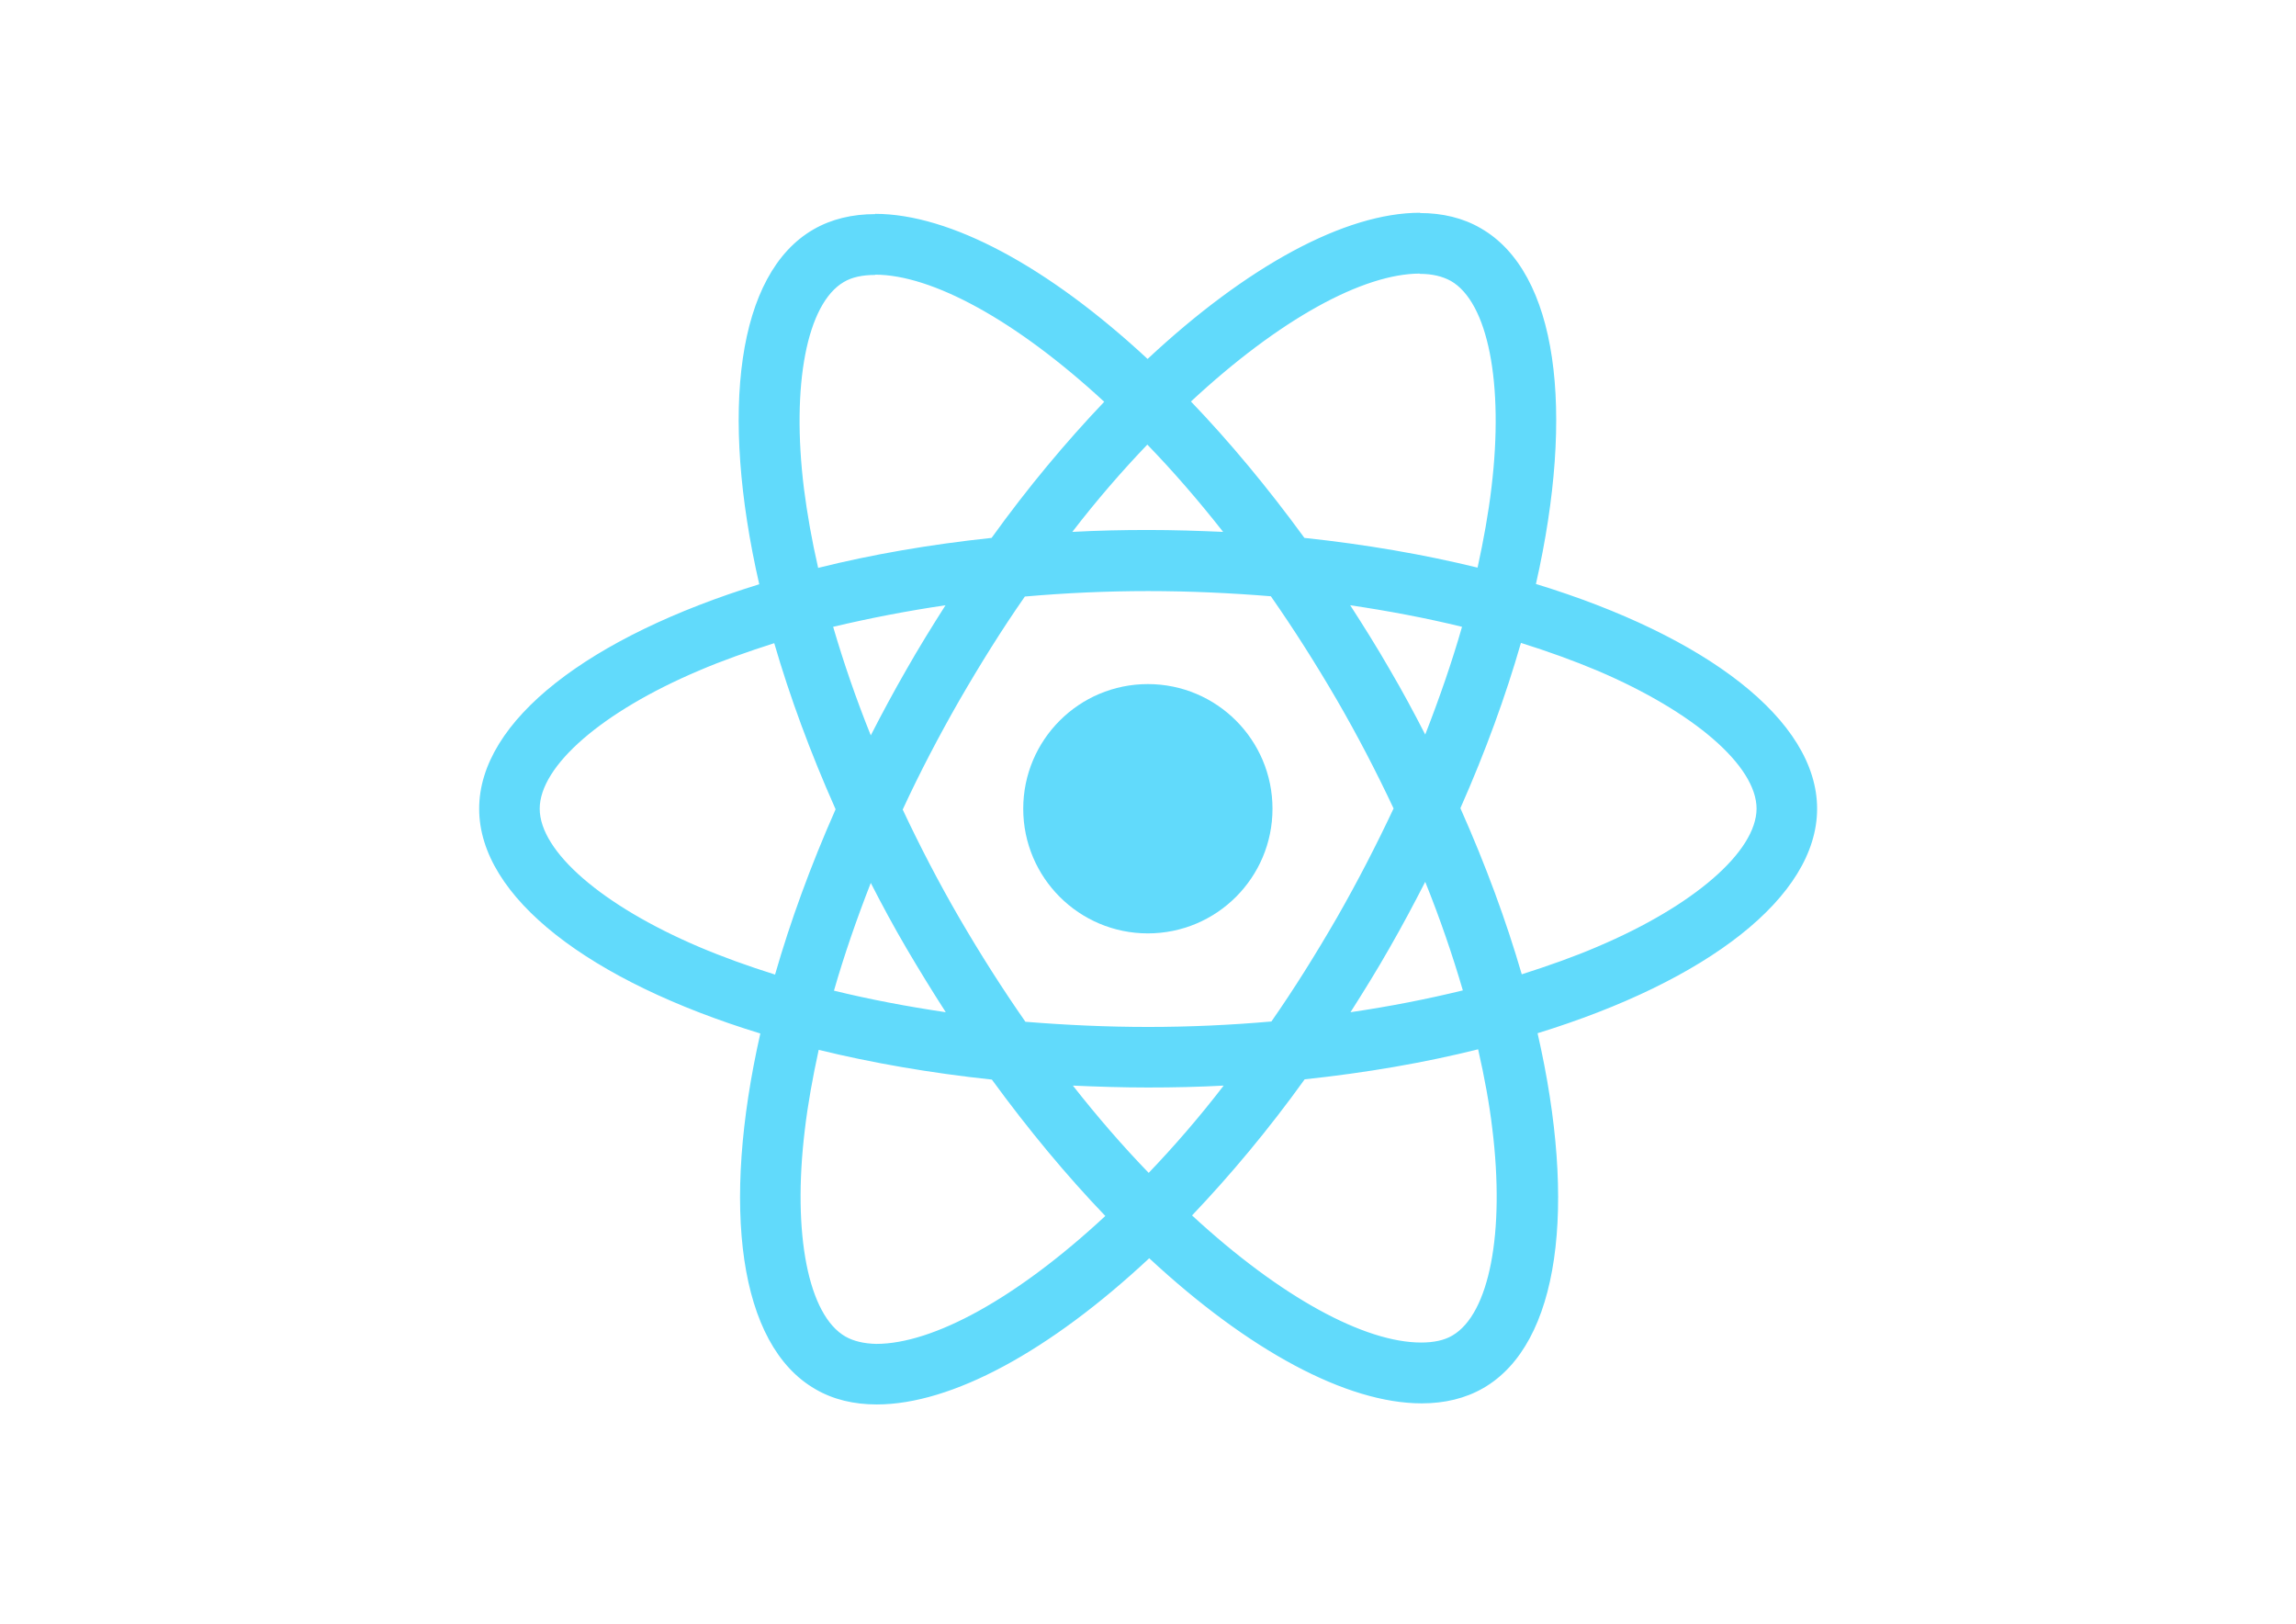
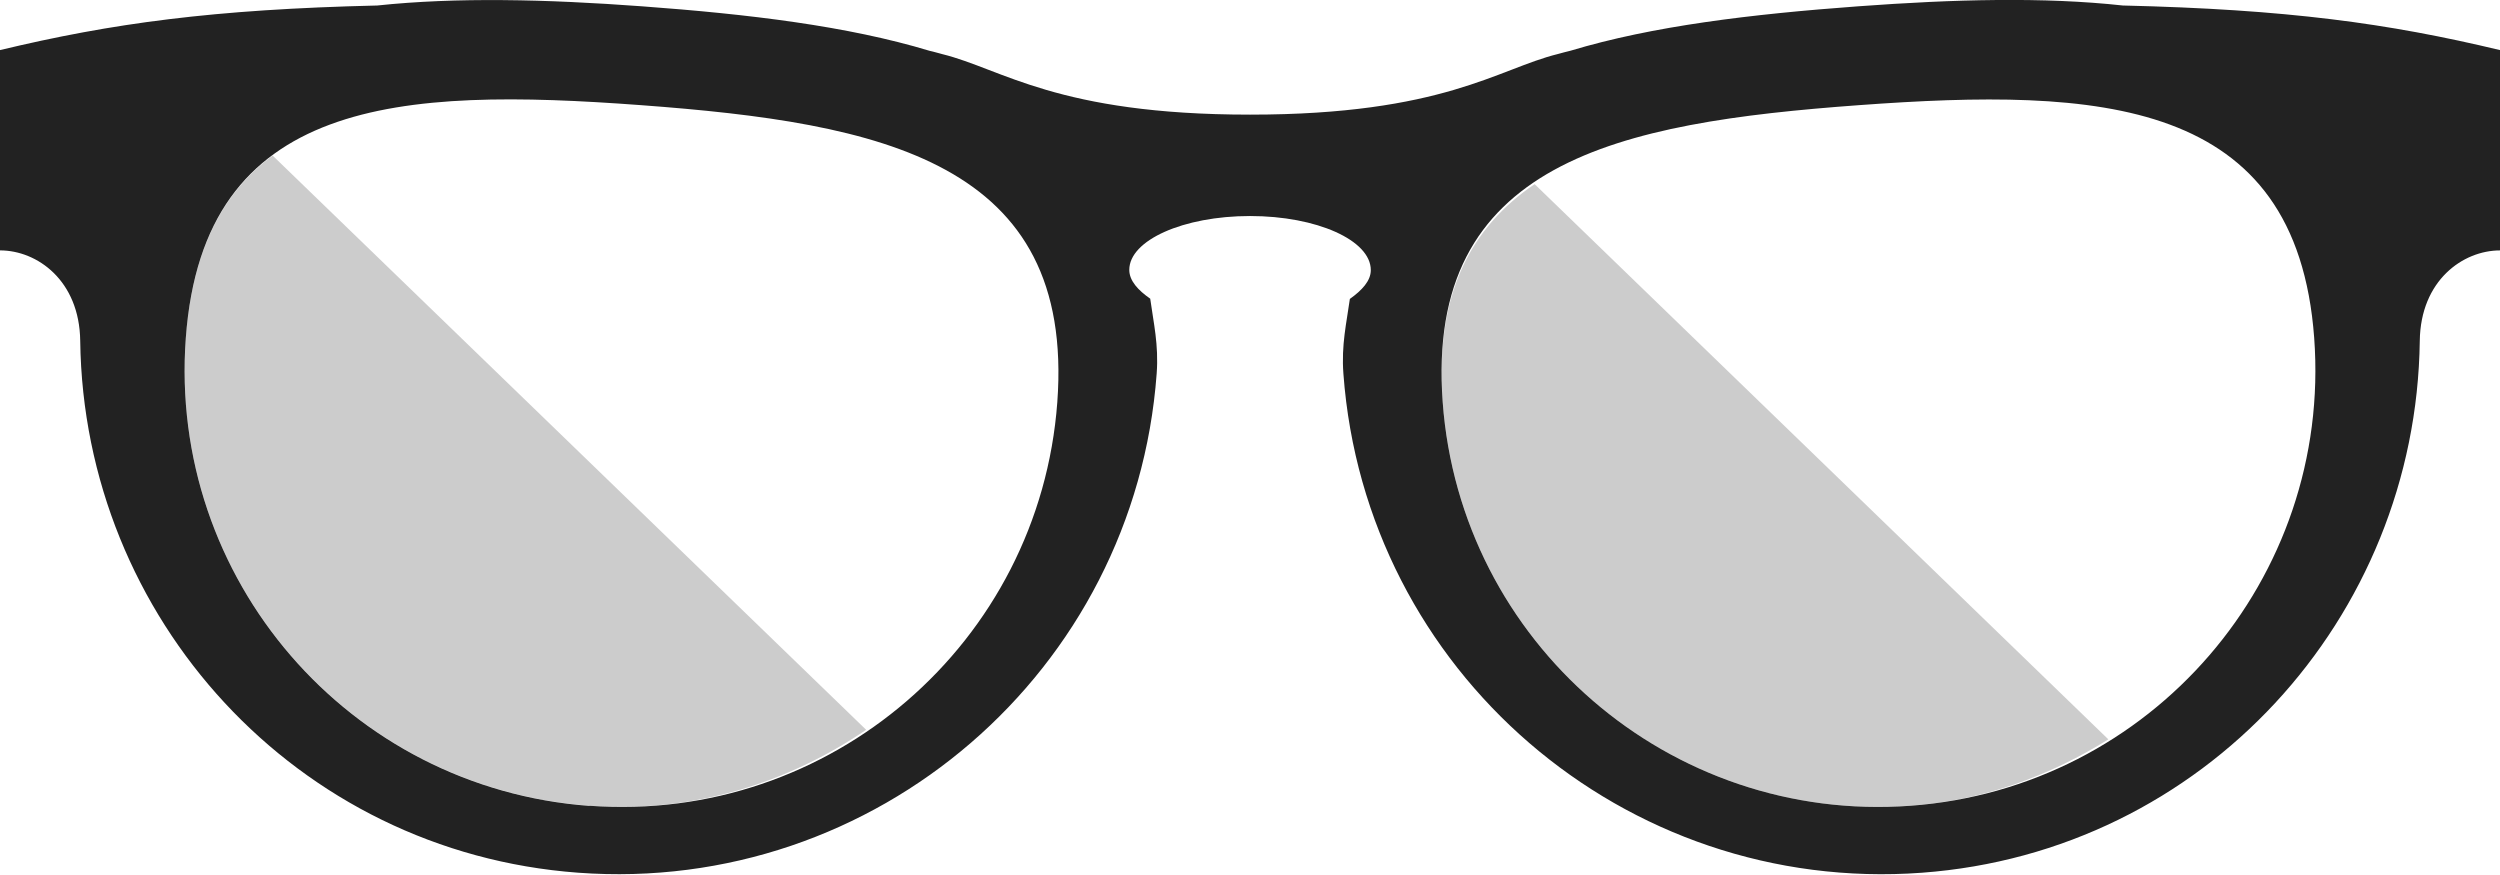
- <svg xmlns="http://www.w3.org/2000/svg" viewBox="0 0 841.9 595.3">
-   <g fill="#61DAFB">
-     <path d="M666.3 296.5c0-32.5-40.7-63.3-103.1-82.4 14.4-63.6 8-114.2-20.2-130.4-6.5-3.8-14.1-5.6-22.4-5.6v22.3c4.6 0 8.3.9 11.4 2.6 13.6 7.8 19.5 37.5 14.9 75.7-1.1 9.4-2.9 19.3-5.1 29.4-19.6-4.8-41-8.5-63.5-10.9-13.5-18.5-27.5-35.3-41.6-50 32.6-30.3 63.2-46.9 84-46.9V78c-27.5 0-63.5 19.6-99.9 53.6-36.4-33.8-72.4-53.2-99.9-53.2v22.3c20.7 0 51.4 16.5 84 46.6-14 14.7-28 31.4-41.3 49.9-22.6 2.4-44 6.1-63.6 11-2.3-10-4-19.7-5.2-29-4.7-38.2 1.1-67.9 14.6-75.8 3-1.8 6.9-2.6 11.5-2.6V78.5c-8.4 0-16 1.8-22.6 5.6-28.1 16.2-34.4 66.7-19.9 130.1-62.2 19.2-102.7 49.9-102.7 82.3 0 32.5 40.7 63.3 103.1 82.4-14.4 63.6-8 114.2 20.2 130.4 6.5 3.8 14.1 5.6 22.5 5.6 27.5 0 63.5-19.6 99.9-53.6 36.4 33.8 72.4 53.2 99.9 53.2 8.4 0 16-1.8 22.6-5.6 28.1-16.2 34.4-66.7 19.9-130.1 62-19.1 102.5-49.9 102.5-82.3zm-130.2-66.7c-3.7 12.9-8.3 26.2-13.5 39.5-4.1-8-8.4-16-13.1-24-4.6-8-9.5-15.8-14.4-23.4 14.2 2.1 27.9 4.7 41 7.9zm-45.8 106.5c-7.8 13.5-15.8 26.3-24.1 38.2-14.9 1.3-30 2-45.2 2-15.1 0-30.2-.7-45-1.9-8.3-11.9-16.4-24.6-24.2-38-7.6-13.1-14.5-26.4-20.8-39.8 6.2-13.4 13.2-26.8 20.7-39.9 7.8-13.5 15.8-26.3 24.1-38.2 14.9-1.3 30-2 45.2-2 15.1 0 30.2.7 45 1.9 8.3 11.9 16.4 24.6 24.2 38 7.6 13.1 14.5 26.4 20.8 39.8-6.3 13.4-13.2 26.8-20.7 39.9zm32.3-13c5.4 13.4 10 26.8 13.8 39.8-13.1 3.2-26.9 5.9-41.2 8 4.9-7.7 9.8-15.6 14.4-23.7 4.6-8 8.9-16.1 13-24.1zM421.2 430c-9.3-9.6-18.6-20.3-27.8-32 9 .4 18.2.7 27.5.7 9.4 0 18.7-.2 27.8-.7-9 11.7-18.3 22.4-27.5 32zm-74.4-58.9c-14.2-2.1-27.9-4.7-41-7.9 3.7-12.9 8.3-26.2 13.5-39.5 4.1 8 8.4 16 13.1 24 4.7 8 9.5 15.8 14.4 23.4zM420.7 163c9.3 9.6 18.6 20.3 27.8 32-9-.4-18.2-.7-27.5-.7-9.4 0-18.7.2-27.8.7 9-11.7 18.3-22.4 27.5-32zm-74 58.9c-4.9 7.7-9.8 15.6-14.4 23.7-4.6 8-8.9 16-13 24-5.4-13.4-10-26.8-13.8-39.8 13.1-3.1 26.9-5.8 41.2-7.9zm-90.5 125.2c-35.4-15.1-58.3-34.9-58.3-50.6 0-15.7 22.9-35.6 58.3-50.6 8.6-3.7 18-7 27.7-10.1 5.7 19.6 13.2 40 22.5 60.9-9.2 20.8-16.6 41.1-22.2 60.6-9.9-3.1-19.3-6.5-28-10.2zM310 490c-13.6-7.8-19.5-37.5-14.9-75.7 1.1-9.4 2.9-19.3 5.1-29.4 19.6 4.8 41 8.5 63.5 10.9 13.5 18.5 27.5 35.3 41.6 50-32.6 30.3-63.2 46.9-84 46.9-4.5-.1-8.3-1-11.3-2.7zm237.2-76.2c4.7 38.2-1.1 67.9-14.6 75.8-3 1.8-6.9 2.6-11.5 2.6-20.7 0-51.4-16.5-84-46.6 14-14.7 28-31.4 41.3-49.9 22.6-2.4 44-6.1 63.6-11 2.3 10.1 4.1 19.8 5.2 29.1zm38.5-66.7c-8.6 3.7-18 7-27.7 10.1-5.7-19.6-13.2-40-22.5-60.9 9.2-20.8 16.6-41.1 22.2-60.6 9.9 3.1 19.3 6.5 28.1 10.2 35.4 15.1 58.3 34.9 58.3 50.6-.1 15.7-23 35.6-58.4 50.6zM320.8 78.4z" />
-     <circle cx="420.9" cy="296.5" r="45.7" />
-     <path d="M520.5 78.1z" />
+ <svg xmlns="http://www.w3.org/2000/svg" viewBox="0 0 867.96 303.51">
+   <defs>
+     <style>.cls-1{isolation:isolate;}.cls-2{opacity:0.2;mix-blend-mode:multiply;}.cls-3{fill:#222;}</style>
+   </defs>
+   <g class="cls-1">
+     <g id="Layer_1" data-name="Layer 1">
+       <g class="cls-2">
+         <path d="M94.65,54c-17,12.54-27.86,32.41-30.14,63.36A151.69,151.69,0,0,0,204.64,279.75c35.54,2.62,68.73-7.77,96.07-26.38Z" />
+       </g>
+       <g class="cls-2">
+         <path d="M532.8,63.93c-21.95,14.91-34.7,37.89-31.91,75.69A151.69,151.69,0,0,0,663.33,279.75c25.39-1.87,48.45-10.46,68.65-23.06Z" />
+       </g>
+       <path class="cls-3" d="M434,39.8c-67,0-86.12-15.9-106.83-21-0.7-.23-1.5-0.38-2.21-0.6s-1.44-.37-2.2-0.55C294.15,9,259.94,4.92,222.88,2.19,189.49-.27,158.5-1,131,1.91,74,3.26,38.87,8.07,0,17.39V86.93c12.89,0,27.59,10.43,27.85,31.41,1.24,96.27,75,177.44,172.85,184.65C304,310.61,394,233,401.58,129.7c0.74-10.06-1.11-17.67-2.24-26-4.21-2.93-7.27-6.22-7.27-10C392.06,83.41,410.83,75,434,75s41.92,8.41,41.92,18.78c0,3.74-3.06,7-7.27,10-1.14,8.29-3,15.89-2.24,26C474,233,563.94,310.61,667.26,303c97.81-7.21,171.61-88.38,172.85-184.65,0.26-21,15-31.41,27.85-31.41V17.39C829.09,8.07,794,3.26,737,1.91c-27.5-3-58.49-2.18-91.88.28C608,4.92,573.81,9,545.22,17.62c-0.76.18-1.45,0.37-2.2,0.55s-1.51.38-2.21,0.6C520.1,23.9,501,39.8,434,39.8Zm-229.34,240A151.69,151.69,0,0,1,64.51,117.31c6.16-83.55,74.51-87,158.06-80.8S373.23,56.07,367.08,139.62A151.7,151.7,0,0,1,204.64,279.75ZM500.88,139.62c-6.16-83.55,61-97,144.51-103.11s151.9-2.75,158.06,80.8A151.69,151.69,0,0,1,500.88,139.62Z" />
+     </g>
  </g>
</svg>
